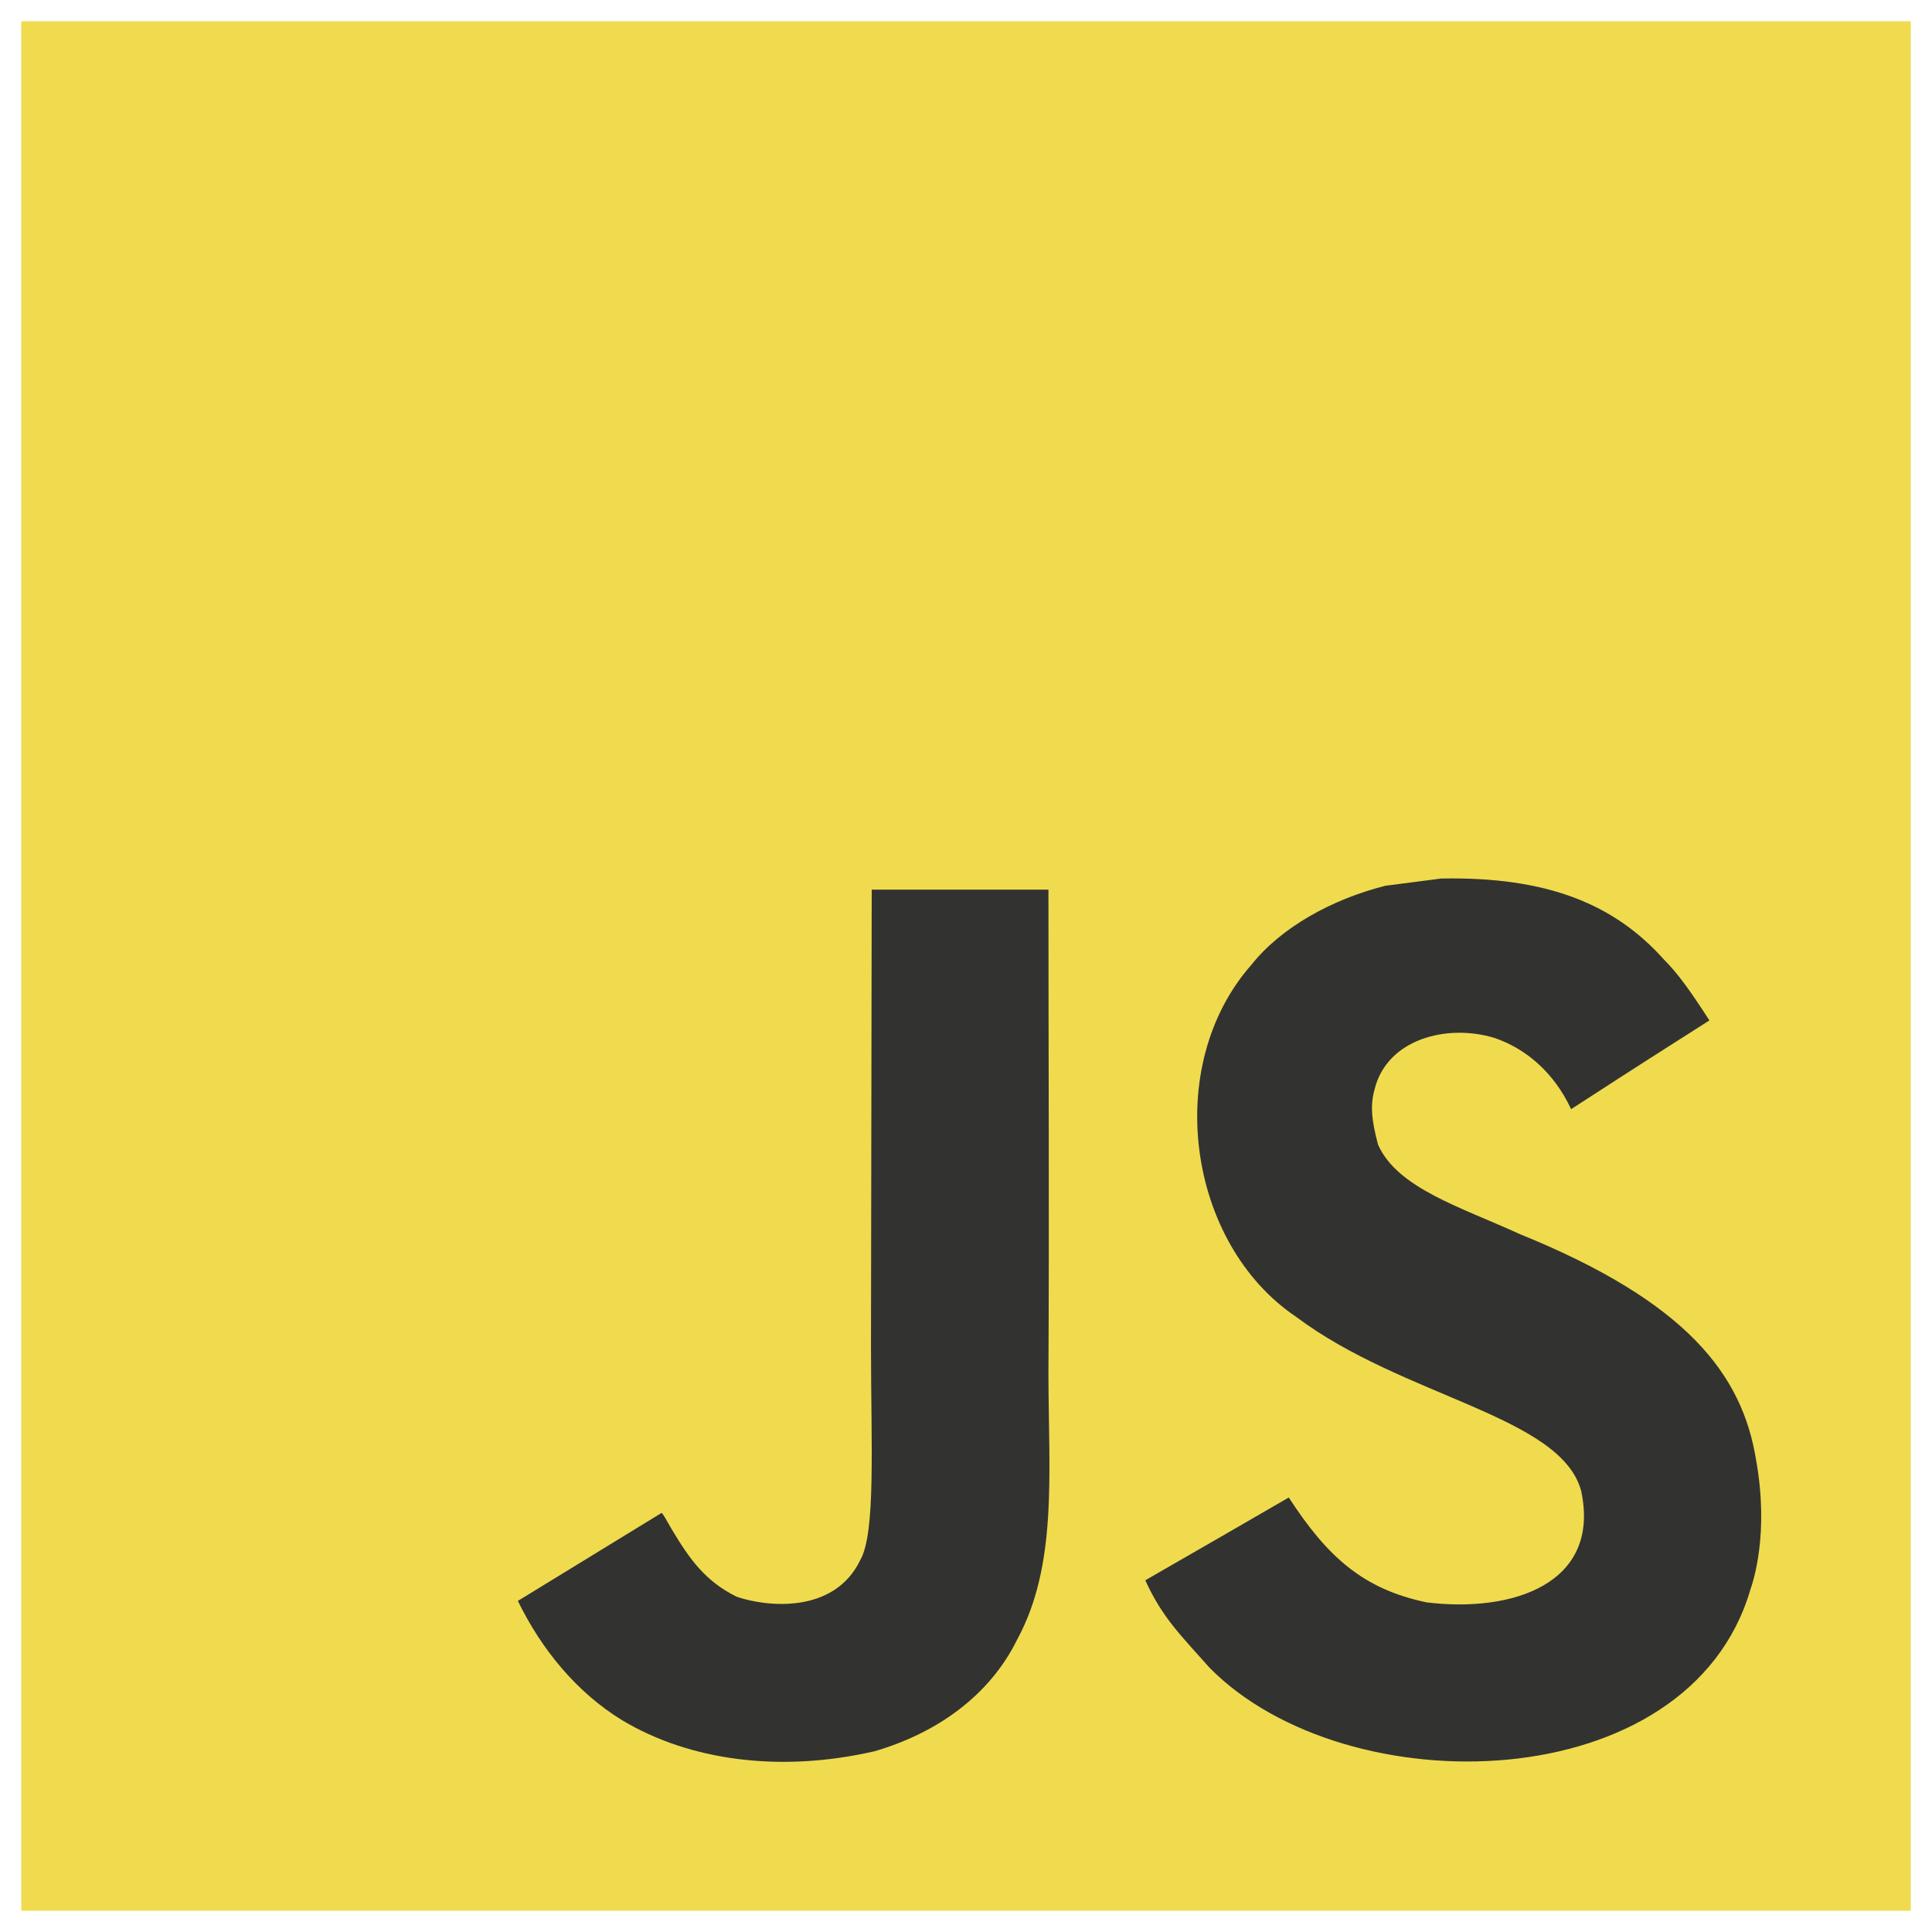
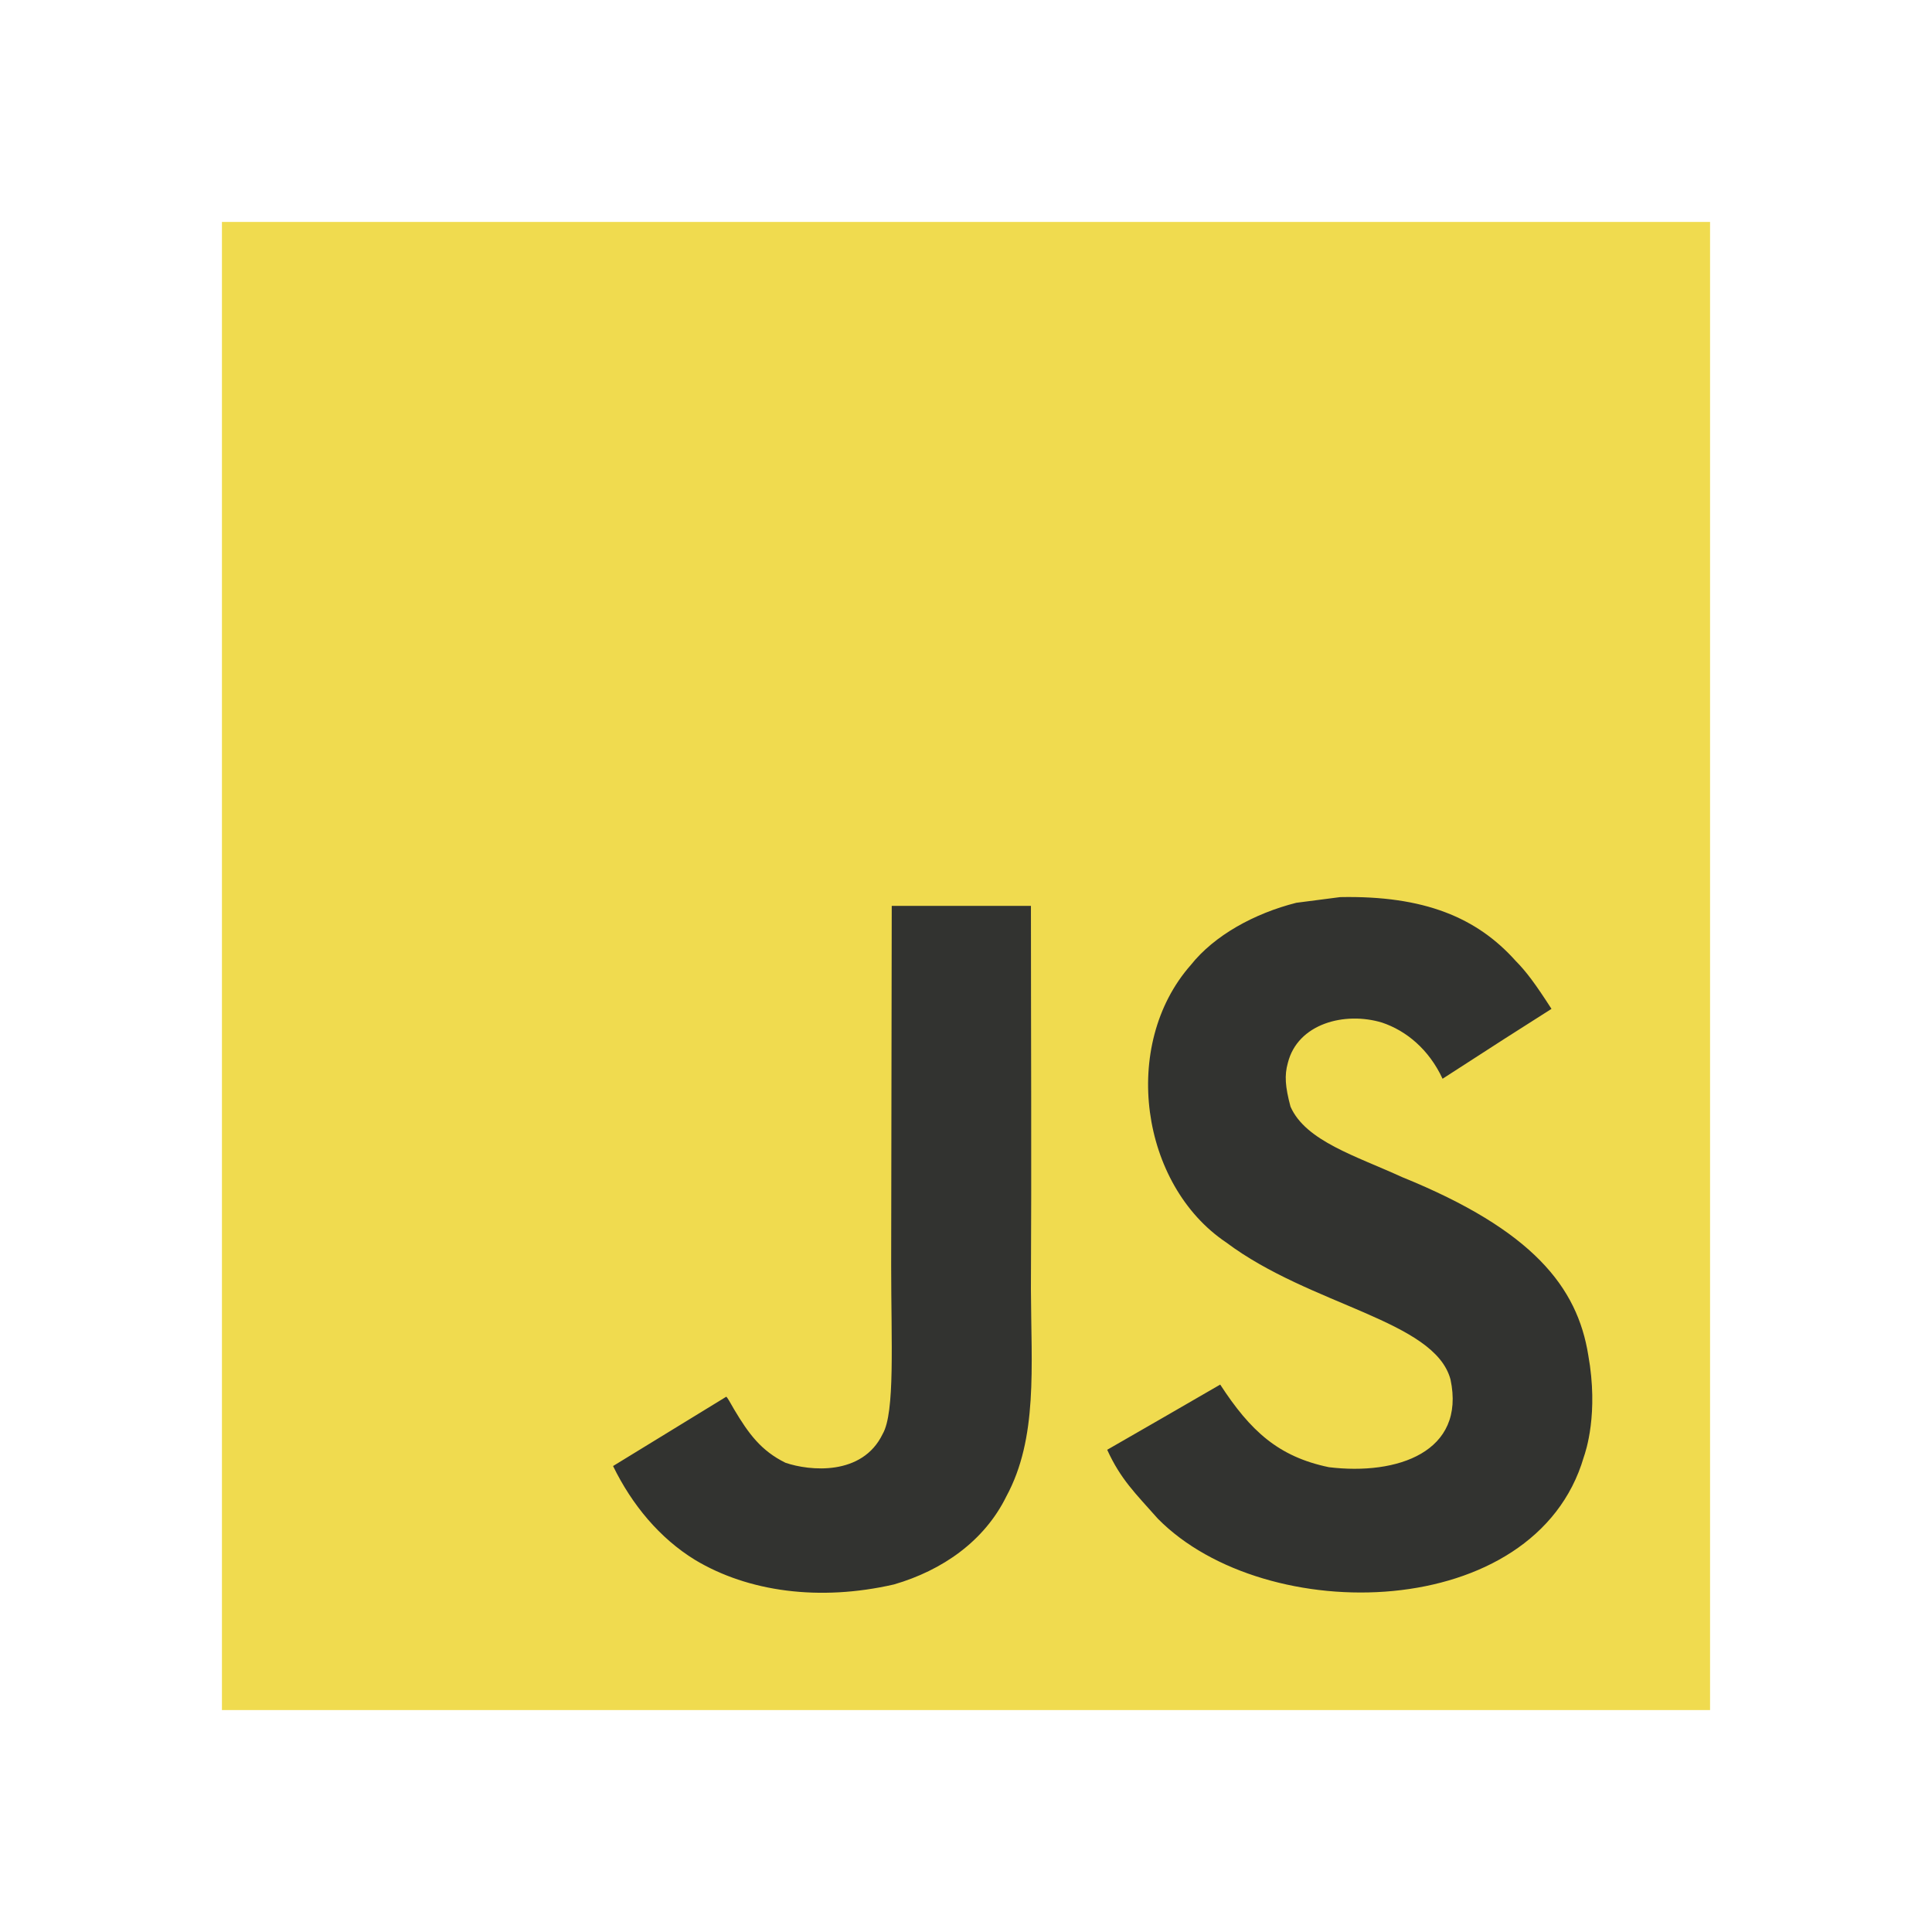
- <svg xmlns="http://www.w3.org/2000/svg" viewBox="0 0 128 128">
-   <path fill="#F0DB4F" d="M1.408 1.408h125.184v125.185H1.408z" />
-   <path fill="#323330" d="M116.347 96.736c-.917-5.711-4.641-10.508-15.672-14.981-3.832-1.761-8.104-3.022-9.377-5.926-.452-1.69-.512-2.642-.226-3.665.821-3.32 4.784-4.355 7.925-3.403 2.023.678 3.938 2.237 5.093 4.724 5.402-3.498 5.391-3.475 9.163-5.879-1.381-2.141-2.118-3.129-3.022-4.045-3.249-3.629-7.676-5.498-14.756-5.355l-3.688.477c-3.534.893-6.902 2.748-8.877 5.235-5.926 6.724-4.236 18.492 2.975 23.335 7.104 5.332 17.54 6.545 18.873 11.531 1.297 6.104-4.486 8.08-10.234 7.378-4.236-.881-6.592-3.034-9.139-6.949-4.688 2.713-4.688 2.713-9.508 5.485 1.143 2.499 2.344 3.63 4.26 5.795 9.068 9.198 31.76 8.746 35.83-5.176.165-.478 1.261-3.666.38-8.581zM69.462 58.943H57.753l-.048 30.272c0 6.438.333 12.34-.714 14.149-1.713 3.558-6.152 3.117-8.175 2.427-2.059-1.012-3.106-2.451-4.319-4.485-.333-.584-.583-1.036-.667-1.071l-9.52 5.83c1.583 3.249 3.915 6.069 6.902 7.901 4.462 2.678 10.459 3.499 16.731 2.059 4.082-1.189 7.604-3.652 9.448-7.401 2.666-4.915 2.094-10.864 2.07-17.444.06-10.735.001-21.468.001-32.237z" />
+ <svg xmlns="http://www.w3.org/2000/svg" style="isolation:isolate" width="128" height="128">
+   <defs>
+     <clipPath id="a">
+       <path d="M0 0h128v128H0z" />
+     </clipPath>
+   </defs>
+   <g clip-path="url(#a)">
+     <path d="M14.704 14.704h98.592v98.592H14.704V14.704z" fill="#F0DB4F" />
+     <path d="M105.227 89.782c-.722-4.498-3.655-8.276-12.343-11.799-3.018-1.387-6.382-2.38-7.385-4.667-.356-1.331-.403-2.081-.178-2.887.647-2.614 3.768-3.43 6.242-2.68 1.593.534 3.101 1.762 4.011 3.721 4.254-2.755 4.245-2.737 7.216-4.63-1.087-1.687-1.668-2.465-2.38-3.186-2.559-2.858-6.045-4.33-11.621-4.218l-2.905.376c-2.783.703-5.436 2.164-6.991 4.123-4.667 5.296-3.336 14.564 2.343 18.378 5.595 4.199 13.814 5.155 14.864 9.081 1.021 4.808-3.533 6.364-8.06 5.811-3.336-.694-5.192-2.389-7.198-5.473-3.692 2.137-3.692 2.137-7.488 4.32.9 1.968 1.846 2.859 3.355 4.564 7.142 7.244 25.013 6.888 28.219-4.076.13-.377.993-2.888.299-6.758zM68.302 60.017H59.08l-.038 23.841c0 5.071.263 9.719-.562 11.144-1.349 2.802-4.845 2.454-6.438 1.911-1.622-.797-2.447-1.93-3.402-3.532-.262-.46-.459-.816-.525-.844l-7.498 4.592c1.247 2.559 3.083 4.78 5.436 6.222 3.514 2.109 8.237 2.756 13.177 1.622 3.215-.936 5.988-2.876 7.441-5.829 2.099-3.871 1.649-8.556 1.63-13.738.047-8.455.001-16.908.001-25.389z" fill="#323330" />
+   </g>
</svg>
